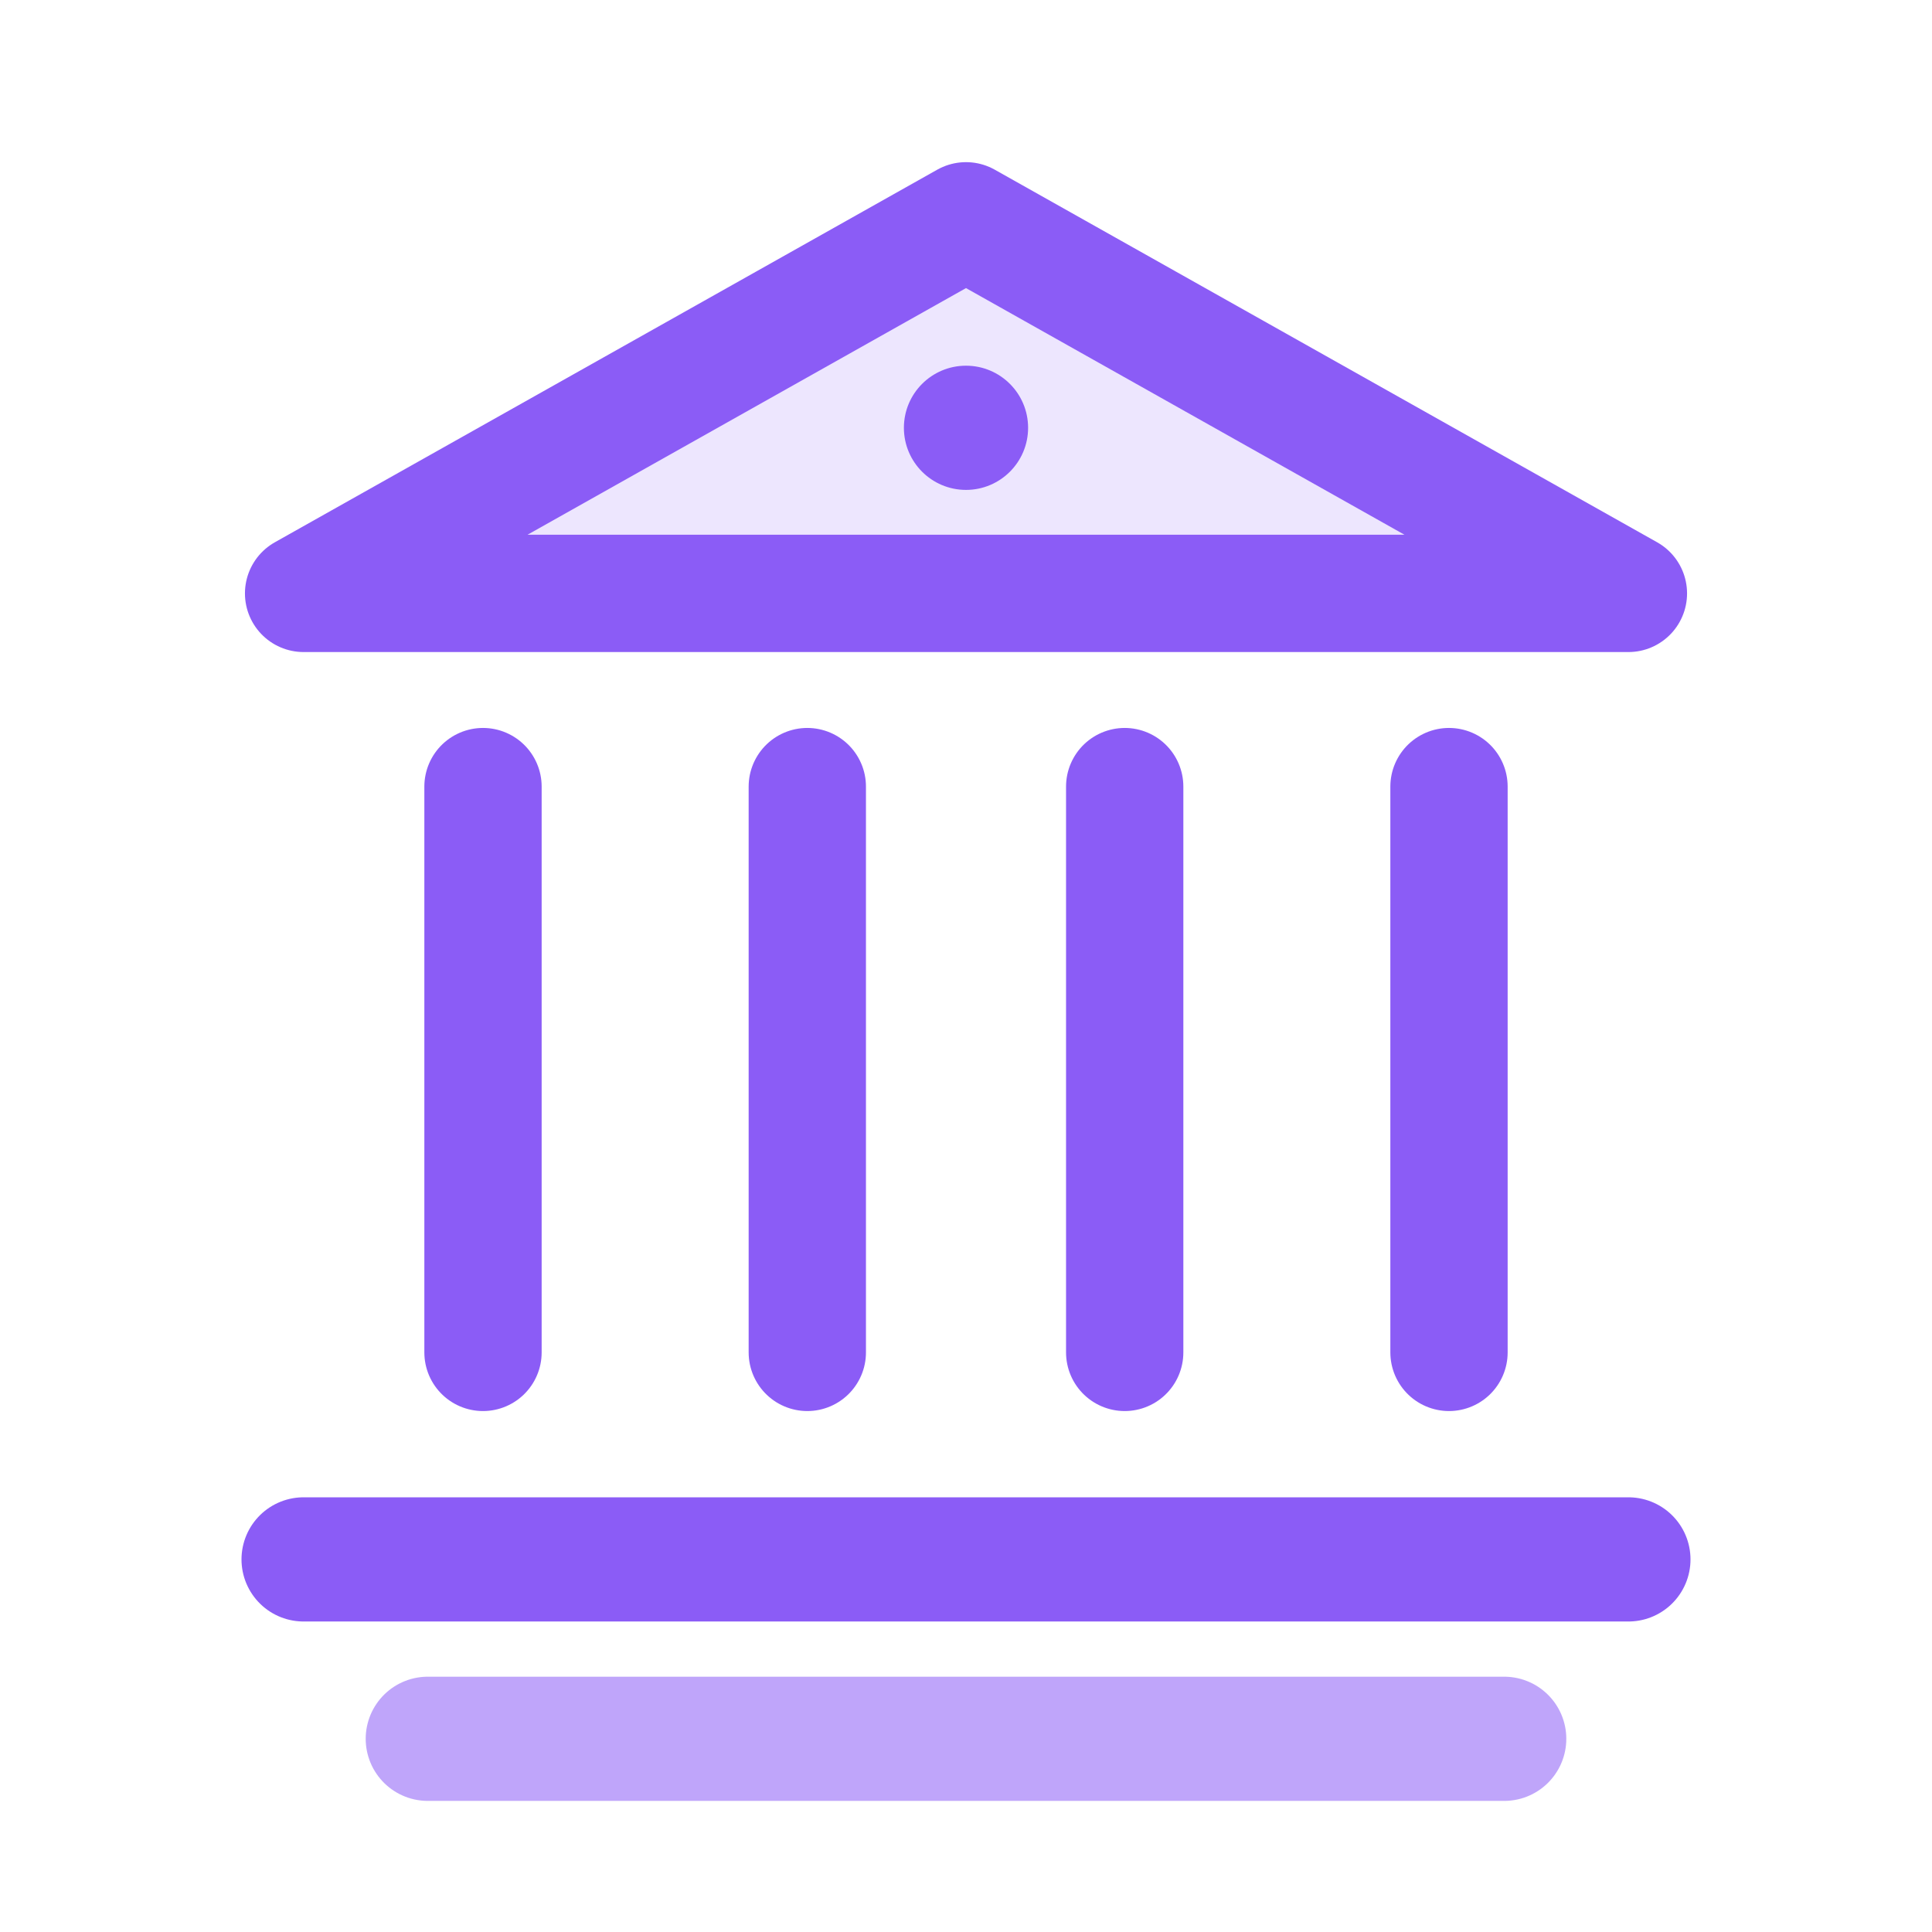
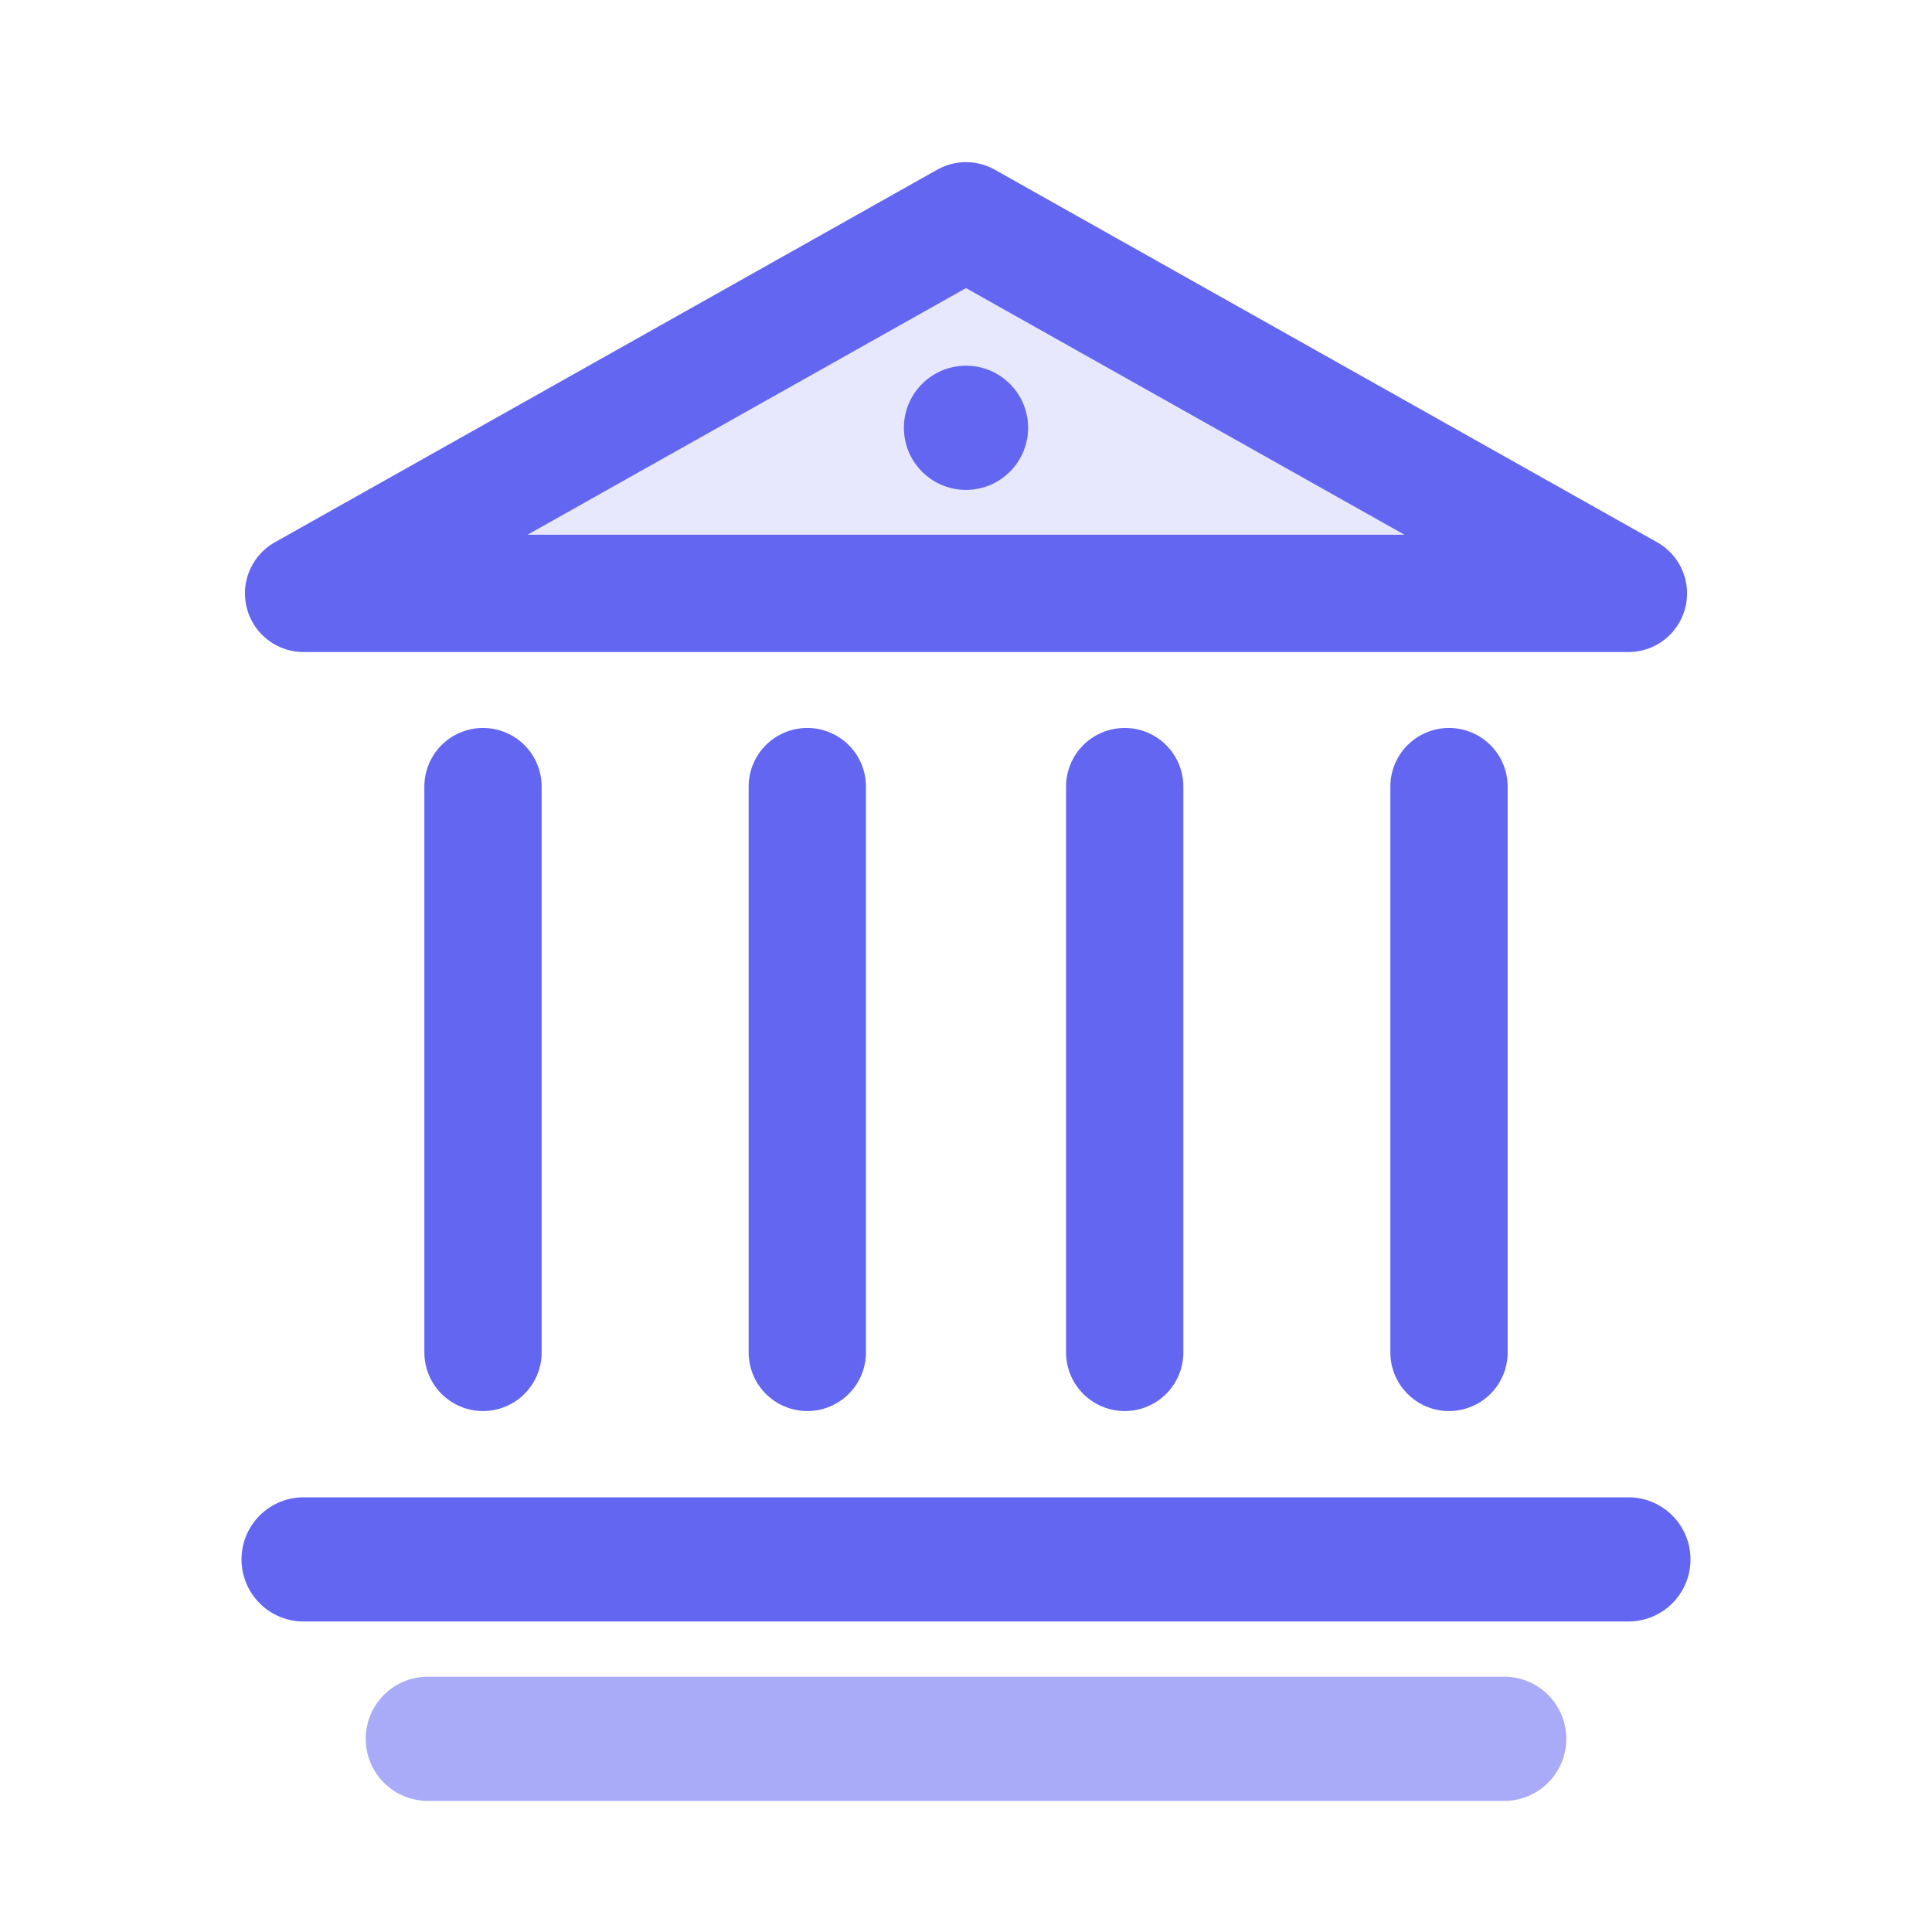
<svg xmlns="http://www.w3.org/2000/svg" viewBox="0 0 28 28" fill="none">
-   <path d="M14 3.2L4.4 8.6h19.2L14 3.2z" fill="#8B5CF6" fill-opacity="0.15" />
-   <path d="M14 3.2L4.4 8.6h19.2L14 3.2z" stroke="#8B5CF6" stroke-width="1.7" stroke-linejoin="round" />
-   <path d="M7 11.4v8.2M11.7 11.4v8.2M16.3 11.4v8.2M21 11.4v8.2" stroke="#8B5CF6" stroke-width="1.7" stroke-linecap="round" />
-   <path d="M4.4 22.6h19.2" stroke="#8B5CF6" stroke-width="1.8" stroke-linecap="round" />
-   <path d="M6.2 25.2h15.6" stroke="#8B5CF6" stroke-width="1.8" stroke-linecap="round" stroke-opacity="0.55" />
-   <circle cx="14" cy="6.2" r="0.9" fill="#8B5CF6" />
+   <path d="M14 3.2L4.4 8.6h19.2L14 3.2z" fill="#6366F1" fill-opacity="0.15" />
+   <path d="M14 3.2L4.4 8.6h19.2L14 3.2z" stroke="#6366F1" stroke-width="1.7" stroke-linejoin="round" />
+   <path d="M7 11.4v8.2M11.7 11.4v8.2M16.3 11.4v8.2M21 11.4v8.2" stroke="#6366F1" stroke-width="1.7" stroke-linecap="round" />
+   <path d="M4.4 22.6h19.2" stroke="#6366F1" stroke-width="1.8" stroke-linecap="round" />
+   <path d="M6.2 25.2h15.6" stroke="#6366F1" stroke-width="1.8" stroke-linecap="round" stroke-opacity="0.55" />
+   <circle cx="14" cy="6.2" r="0.9" fill="#6366F1" />
</svg>
